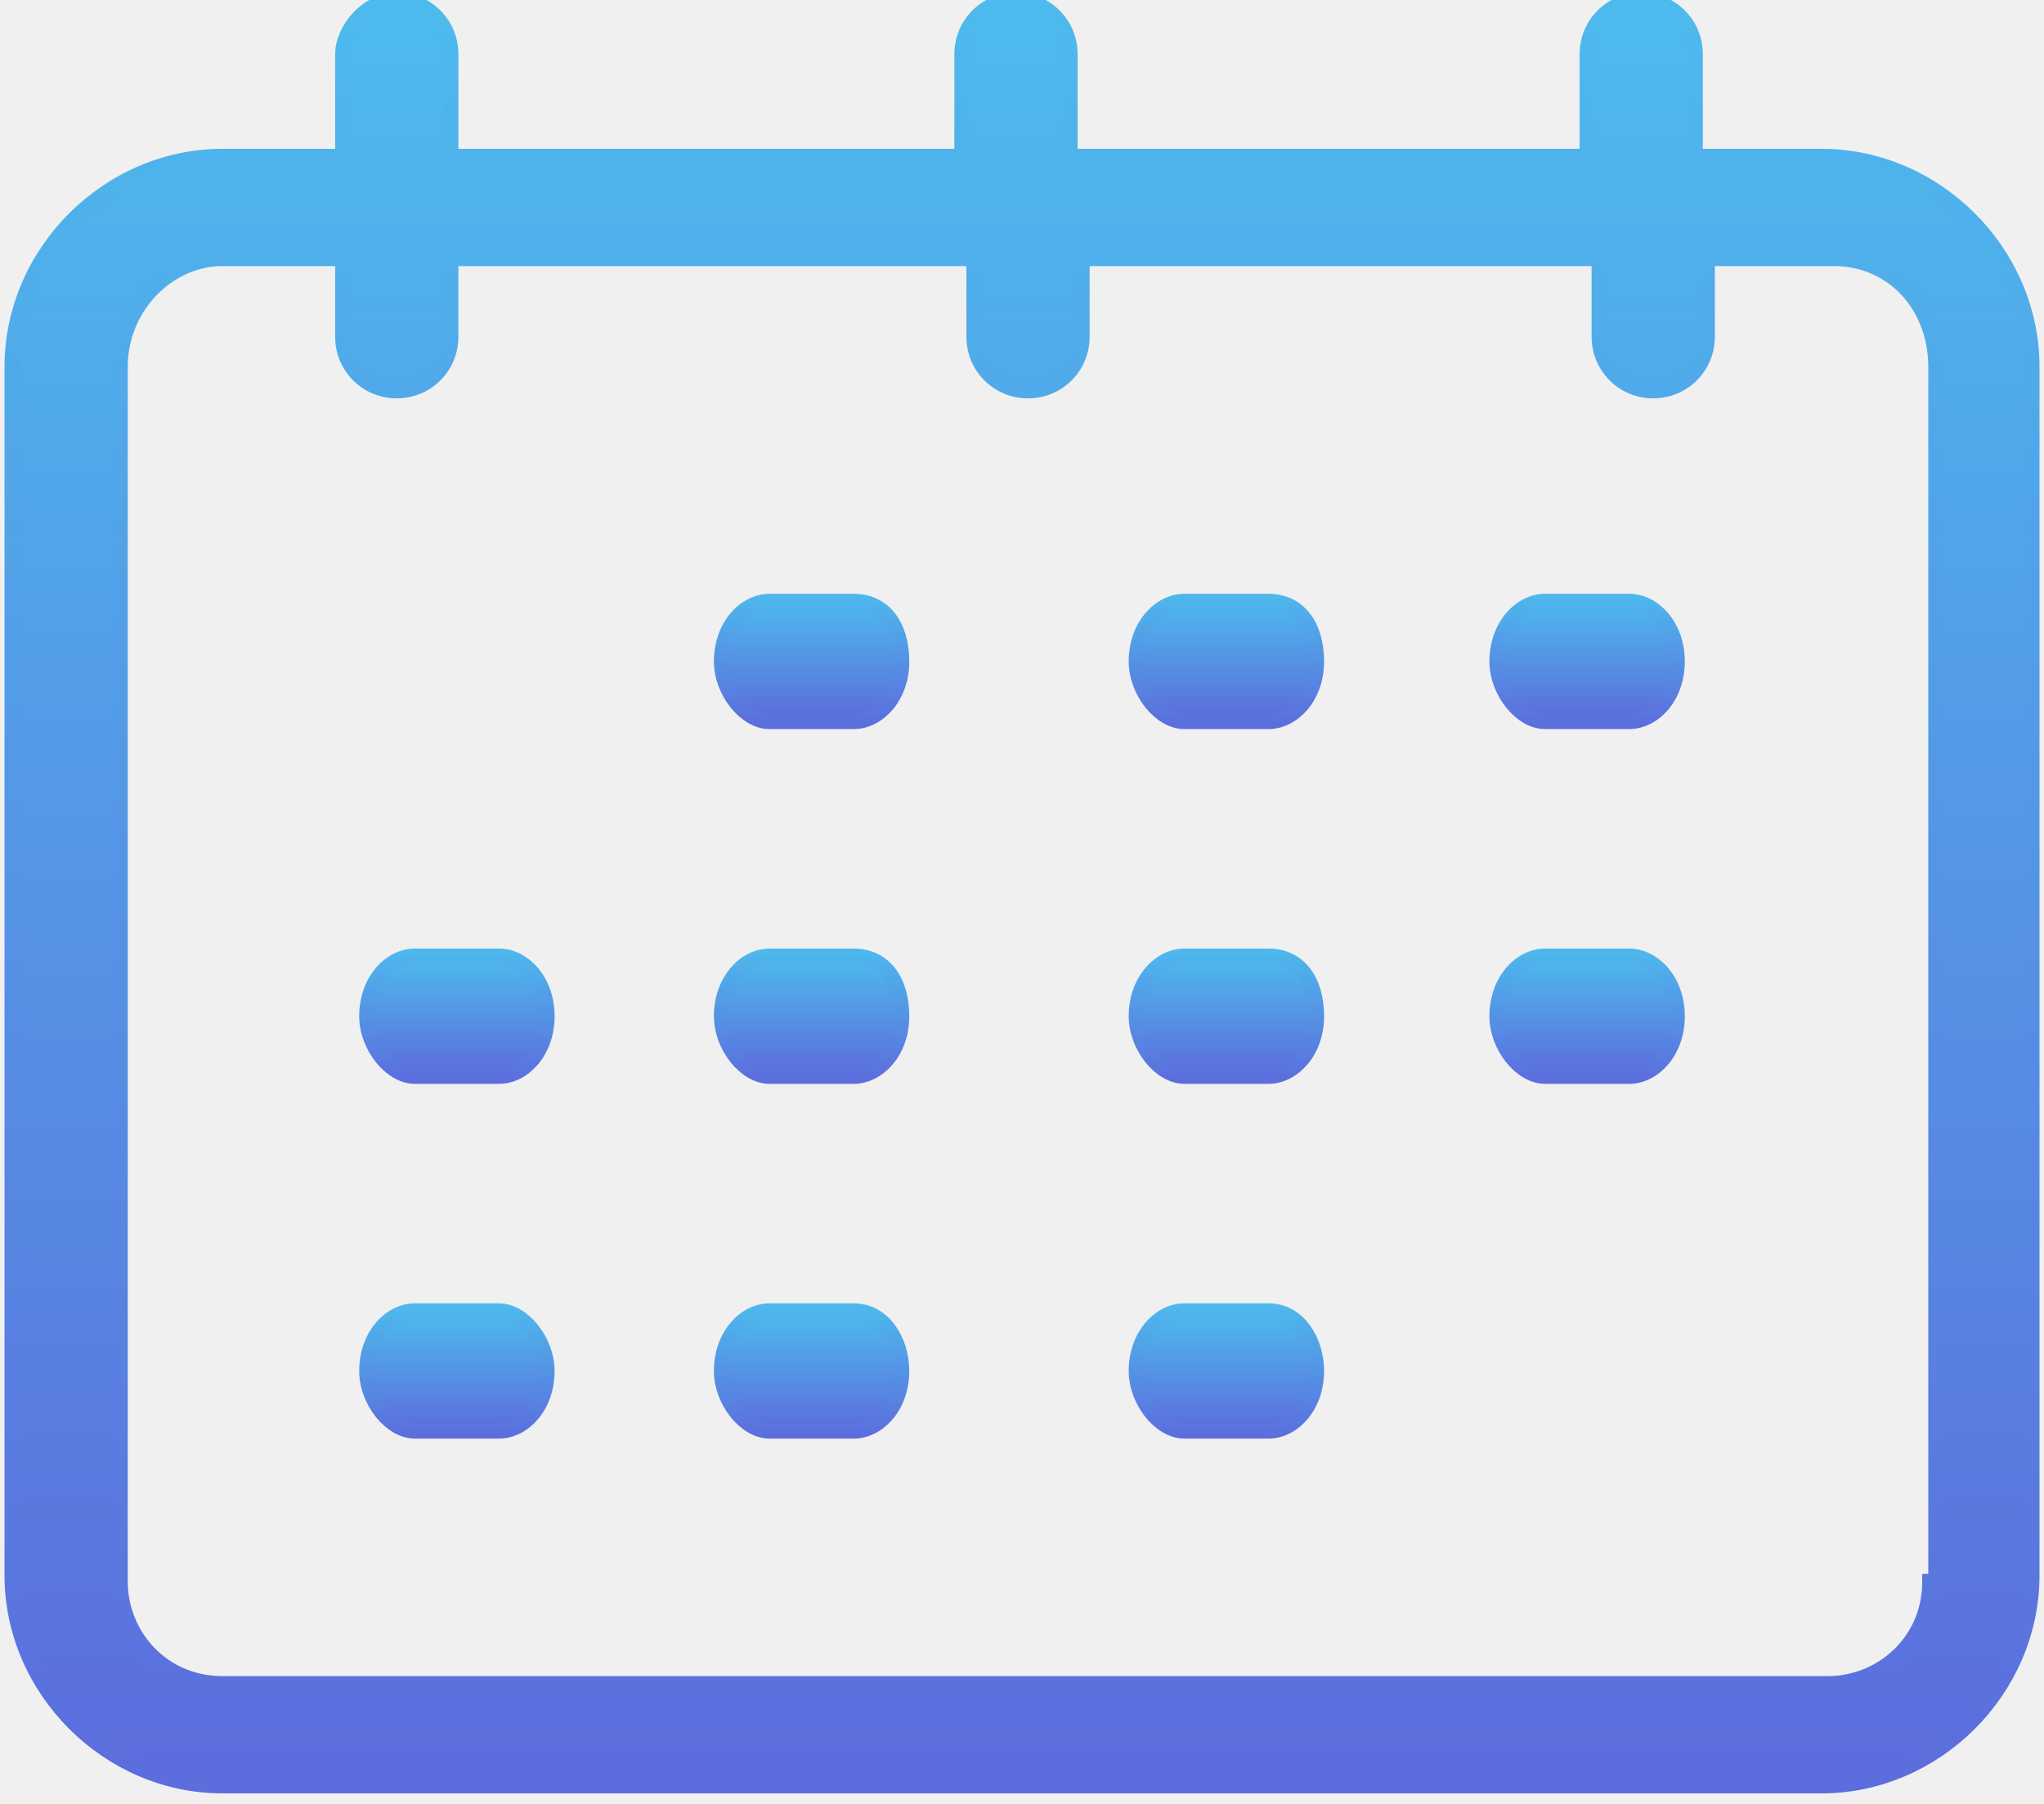
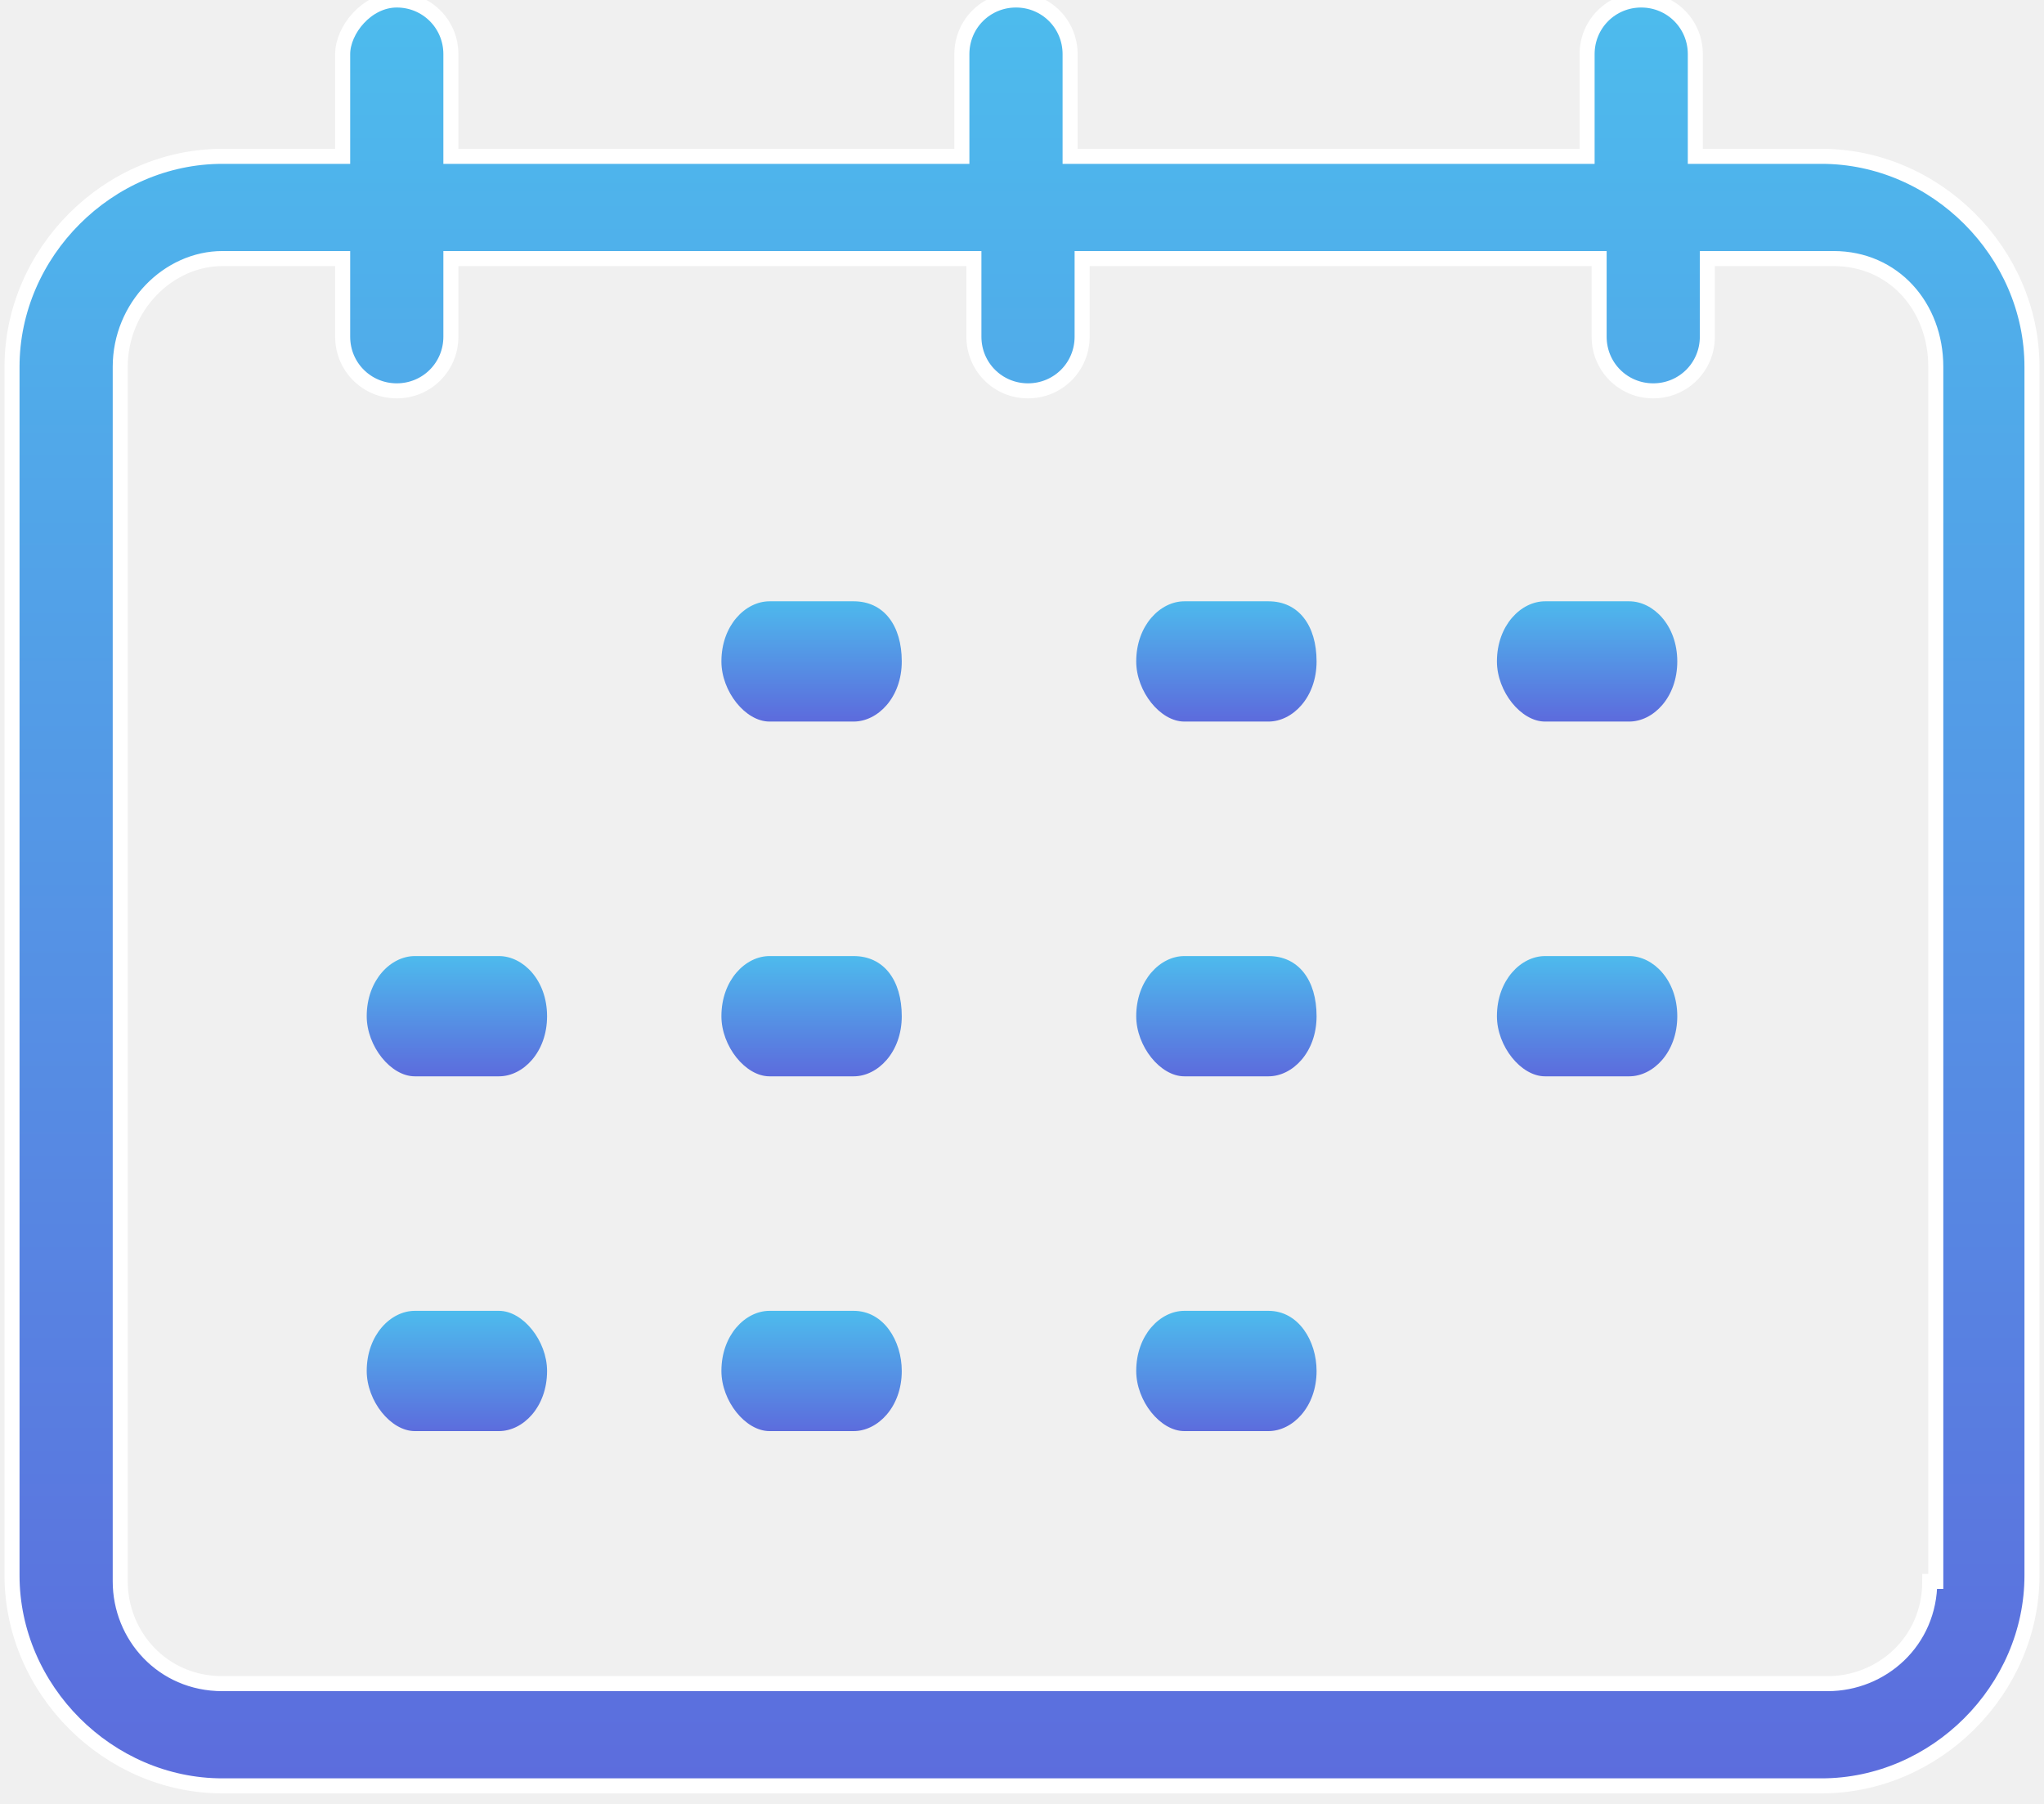
<svg xmlns="http://www.w3.org/2000/svg" version="1.1" id="Calque_1" x="0px" y="0px" viewBox="0 0 34 30" style="enable-background:new 0 0 34 30;" xml:space="preserve">
  <style type="text/css">
- 	.st0{fill:url(#Shape_1_);stroke:url(#Shape_2_);stroke-width:0.25;stroke-miterlimit:10;}
- 	.st1{fill:url(#Path_10_);stroke:url(#Path_11_);stroke-width:0.25;stroke-miterlimit:10;}
- 	.st2{fill:url(#Path_12_);stroke:url(#Path_13_);stroke-width:0.25;stroke-miterlimit:10;}
- 	.st3{fill:url(#Path_14_);stroke:url(#Path_15_);stroke-width:0.25;stroke-miterlimit:10;}
- 	.st4{fill:url(#Path_16_);stroke:url(#Path_17_);stroke-width:0.25;stroke-miterlimit:10;}
- 	.st5{fill:url(#Path_18_);stroke:url(#Path_19_);stroke-width:0.25;stroke-miterlimit:10;}
- 	.st6{fill:url(#Path_20_);stroke:url(#Path_21_);stroke-width:0.25;stroke-miterlimit:10;}
- 	.st7{fill:url(#Path_22_);stroke:url(#Path_23_);stroke-width:0.25;stroke-miterlimit:10;}
- 	.st8{fill:url(#Path_24_);stroke:url(#Path_25_);stroke-width:0.25;stroke-miterlimit:10;}
- 	.st9{fill:url(#Path_26_);stroke:url(#Path_27_);stroke-width:0.25;stroke-miterlimit:10;}
- 	.st10{fill:url(#Path_28_);stroke:url(#Path_29_);stroke-width:0.25;stroke-miterlimit:10;}
+ 	.st0{fill:url(#Shape_1_);stroke:#FFFFFF;stroke-width:0.25;stroke-miterlimit:10;}
+ 	.st1{fill:url(#Path_10_);}
+ 	.st2{fill:url(#Path_11_);}
+ 	.st3{fill:url(#Path_12_);}
+ 	.st4{fill:url(#Path_13_);}
+ 	.st5{fill:url(#Path_14_);}
+ 	.st6{fill:url(#Path_15_);}
+ 	.st7{fill:url(#Path_16_);}
+ 	.st8{fill:url(#Path_17_);}
+ 	.st9{fill:url(#Path_18_);}
+ 	.st10{fill:url(#Path_19_);}
</style>
  <g id="Page-1">
    <g id="workers-personnal-desktop" transform="translate(-1002, -936)">
      <g id="calendar" transform="translate(1002, 936)">
-         <linearGradient id="Shape_1_" gradientUnits="userSpaceOnUse" x1="-30.559" y1="64.864" x2="-30.559" y2="63.876" gradientTransform="matrix(34 0 0 -30 1056 1946)">
+         <linearGradient id="Shape_1_" gradientUnits="userSpaceOnUse" x1="-271.265" y1="46.064" x2="-271.265" y2="45.076" gradientTransform="matrix(34 0 0 -30 9240 1382)">
          <stop offset="0" style="stop-color:#4DBBED" />
          <stop offset="1" style="stop-color:#5C6DDD" />
        </linearGradient>
-         <linearGradient id="Shape_2_" gradientUnits="userSpaceOnUse" x1="17" y1="-4.311723e-02" x2="17" y2="29.841">
-           <stop offset="0" style="stop-color:#4DBAED" />
-           <stop offset="1" style="stop-color:#5C6DDD" />
-         </linearGradient>
-         <path id="Shape" class="st0" d="M30.3,2.6h-2.1V0.9c0-0.5-0.4-0.9-0.9-0.9c-0.5,0-0.9,0.4-0.9,0.9v1.7h-8.6V0.9     c0-0.5-0.4-0.9-0.9-0.9c-0.5,0-0.9,0.4-0.9,0.9v1.7H7.5V0.9c0-0.5-0.4-0.9-0.9-0.9S5.7,0.5,5.7,0.9v1.7h-2     c-1.9,0-3.5,1.6-3.5,3.5v20.1c0,1.9,1.6,3.5,3.5,3.5h26.6c1.9,0,3.5-1.6,3.5-3.5V6.1C33.8,4.2,32.2,2.6,30.3,2.6z M32.1,26.3     c0,1-0.8,1.7-1.7,1.7h0H3.7c-1,0-1.7-0.8-1.7-1.7v0V6.1c0-1,0.8-1.8,1.7-1.8h2v1.3c0,0.5,0.4,0.9,0.9,0.9s0.9-0.4,0.9-0.9V4.3     h8.7v1.3c0,0.5,0.4,0.9,0.9,0.9c0.5,0,0.9-0.4,0.9-0.9V4.3h8.6v1.3c0,0.5,0.4,0.9,0.9,0.9c0.5,0,0.9-0.4,0.9-0.9V4.3h2.1     c1,0,1.7,0.8,1.7,1.8V26.3z" />
-         <linearGradient id="Path_10_" gradientUnits="userSpaceOnUse" x1="-20.819" y1="49.02" x2="-20.819" y2="48.032" gradientTransform="matrix(3 0 0 -2 76 108)">
+         <path id="Shape" class="st0" d="M30.3,2.6h-2.1V0.9c0-0.5-0.4-0.9-0.9-0.9s-0.9,0.4-0.9,0.9v1.7h-8.6V0.9c0-0.5-0.4-0.9-0.9-0.9     S16,0.4,16,0.9v1.7H7.5V0.9C7.5,0.4,7.1,0,6.6,0S5.7,0.5,5.7,0.9v1.7h-2c-1.9,0-3.5,1.6-3.5,3.5v20.1c0,1.9,1.6,3.5,3.5,3.5h26.6     c1.9,0,3.5-1.6,3.5-3.5V6.1C33.8,4.2,32.2,2.6,30.3,2.6z M32.1,26.3c0,1-0.8,1.7-1.7,1.7l0,0H3.7c-1,0-1.7-0.8-1.7-1.7l0,0V6.1     c0-1,0.8-1.8,1.7-1.8h2v1.3c0,0.5,0.4,0.9,0.9,0.9s0.9-0.4,0.9-0.9V4.3h8.7v1.3c0,0.5,0.4,0.9,0.9,0.9S18,6.1,18,5.6V4.3h8.6v1.3     c0,0.5,0.4,0.9,0.9,0.9s0.9-0.4,0.9-0.9V4.3h2.1c1,0,1.7,0.8,1.7,1.8v20.2C32.2,26.3,32.1,26.3,32.1,26.3z" />
+         <linearGradient id="Path_10_" gradientUnits="userSpaceOnUse" x1="-186.167" y1="-232.98" x2="-186.167" y2="-233.968" gradientTransform="matrix(3 0 0 -2 572 -455.9999)">
          <stop offset="0" style="stop-color:#4DBBED" />
          <stop offset="1" style="stop-color:#5C6DDD" />
        </linearGradient>
-         <linearGradient id="Path_11_" gradientUnits="userSpaceOnUse" x1="13.543" y1="9.835" x2="13.543" y2="12.061">
-           <stop offset="0" style="stop-color:#4DBAED" />
-           <stop offset="1" style="stop-color:#5C6DDD" />
-         </linearGradient>
-         <path id="Path" class="st1" d="M14.2,10h-1.4c-0.4,0-0.8,0.4-0.8,1c0,0.5,0.4,1,0.8,1h1.4c0.4,0,0.8-0.4,0.8-1     C15,10.4,14.7,10,14.2,10z" />
-         <linearGradient id="Path_12_" gradientUnits="userSpaceOnUse" x1="-20.848" y1="49.02" x2="-20.848" y2="48.032" gradientTransform="matrix(3 0 0 -2 83 108)">
+         <path id="Path" class="st1" d="M14.2,10h-1.4c-0.4,0-0.8,0.4-0.8,1c0,0.5,0.4,1,0.8,1h1.4c0.4,0,0.8-0.4,0.8-1S14.7,10,14.2,10z" />
+         <linearGradient id="Path_11_" gradientUnits="userSpaceOnUse" x1="-186.2" y1="-232.98" x2="-186.2" y2="-233.968" gradientTransform="matrix(3 0 0 -2 579 -455.9999)">
          <stop offset="0" style="stop-color:#4DBBED" />
          <stop offset="1" style="stop-color:#5C6DDD" />
        </linearGradient>
-         <linearGradient id="Path_13_" gradientUnits="userSpaceOnUse" x1="20.457" y1="9.835" x2="20.457" y2="12.061">
-           <stop offset="0" style="stop-color:#4DBAED" />
-           <stop offset="1" style="stop-color:#5C6DDD" />
-         </linearGradient>
-         <path id="Path_1_" class="st2" d="M21.1,10h-1.4c-0.4,0-0.8,0.4-0.8,1c0,0.5,0.4,1,0.8,1h1.4c0.4,0,0.8-0.4,0.8-1     C21.9,10.4,21.6,10,21.1,10z" />
-         <linearGradient id="Path_14_" gradientUnits="userSpaceOnUse" x1="-20.872" y1="49.02" x2="-20.872" y2="48.032" gradientTransform="matrix(3 0 0 -2 89 108)">
+         <path id="Path_1_" class="st2" d="M21.1,10h-1.4c-0.4,0-0.8,0.4-0.8,1c0,0.5,0.4,1,0.8,1h1.4c0.4,0,0.8-0.4,0.8-1     S21.6,10,21.1,10z" />
+         <linearGradient id="Path_12_" gradientUnits="userSpaceOnUse" x1="-186.2" y1="-232.98" x2="-186.2" y2="-233.968" gradientTransform="matrix(3 0 0 -2 585 -455.9999)">
          <stop offset="0" style="stop-color:#4DBBED" />
          <stop offset="1" style="stop-color:#5C6DDD" />
        </linearGradient>
-         <linearGradient id="Path_15_" gradientUnits="userSpaceOnUse" x1="26.384" y1="9.835" x2="26.384" y2="12.061">
-           <stop offset="0" style="stop-color:#4DBAED" />
-           <stop offset="1" style="stop-color:#5C6DDD" />
-         </linearGradient>
-         <path id="Path_2_" class="st3" d="M27.1,10h-1.4c-0.4,0-0.8,0.4-0.8,1c0,0.5,0.4,1,0.8,1h1.4c0.4,0,0.8-0.4,0.8-1     C27.9,10.4,27.5,10,27.1,10z" />
-         <linearGradient id="Path_16_" gradientUnits="userSpaceOnUse" x1="-20.819" y1="49.056" x2="-20.819" y2="48.069" gradientTransform="matrix(3 0 0 -2 76 114)">
+         <path id="Path_2_" class="st3" d="M27.1,10h-1.4c-0.4,0-0.8,0.4-0.8,1c0,0.5,0.4,1,0.8,1h1.4c0.4,0,0.8-0.4,0.8-1     S27.5,10,27.1,10z" />
+         <linearGradient id="Path_13_" gradientUnits="userSpaceOnUse" x1="-186.167" y1="-232.944" x2="-186.167" y2="-233.931" gradientTransform="matrix(3 0 0 -2 572 -449.9999)">
          <stop offset="0" style="stop-color:#4DBBED" />
          <stop offset="1" style="stop-color:#5C6DDD" />
        </linearGradient>
-         <linearGradient id="Path_17_" gradientUnits="userSpaceOnUse" x1="13.543" y1="15.762" x2="13.543" y2="17.988">
-           <stop offset="0" style="stop-color:#4DBAED" />
-           <stop offset="1" style="stop-color:#5C6DDD" />
-         </linearGradient>
-         <path id="Path_3_" class="st4" d="M14.2,15.9h-1.4c-0.4,0-0.8,0.4-0.8,1c0,0.5,0.4,1,0.8,1h1.4c0.4,0,0.8-0.4,0.8-1     C15,16.3,14.7,15.9,14.2,15.9z" />
-         <linearGradient id="Path_18_" gradientUnits="userSpaceOnUse" x1="-20.795" y1="49.056" x2="-20.795" y2="48.069" gradientTransform="matrix(3 0 0 -2 70 114)">
+         <path id="Path_3_" class="st4" d="M14.2,15.9h-1.4c-0.4,0-0.8,0.4-0.8,1c0,0.5,0.4,1,0.8,1h1.4c0.4,0,0.8-0.4,0.8-1     S14.7,15.9,14.2,15.9z" />
+         <linearGradient id="Path_14_" gradientUnits="userSpaceOnUse" x1="-186.133" y1="-232.944" x2="-186.133" y2="-233.931" gradientTransform="matrix(3 0 0 -2 566 -449.9999)">
          <stop offset="0" style="stop-color:#4DBBED" />
          <stop offset="1" style="stop-color:#5C6DDD" />
        </linearGradient>
-         <linearGradient id="Path_19_" gradientUnits="userSpaceOnUse" x1="7.616" y1="15.762" x2="7.616" y2="17.988">
-           <stop offset="0" style="stop-color:#4DBAED" />
-           <stop offset="1" style="stop-color:#5C6DDD" />
-         </linearGradient>
-         <path id="Path_4_" class="st5" d="M8.3,15.9H6.9c-0.4,0-0.8,0.4-0.8,1c0,0.5,0.4,1,0.8,1h1.4c0.4,0,0.8-0.4,0.8-1     C9.1,16.3,8.7,15.9,8.3,15.9z" />
-         <linearGradient id="Path_20_" gradientUnits="userSpaceOnUse" x1="-20.848" y1="49.056" x2="-20.848" y2="48.069" gradientTransform="matrix(3 0 0 -2 83 114)">
+         <path id="Path_4_" class="st5" d="M8.3,15.9H6.9c-0.4,0-0.8,0.4-0.8,1c0,0.5,0.4,1,0.8,1h1.4c0.4,0,0.8-0.4,0.8-1     S8.7,15.9,8.3,15.9z" />
+         <linearGradient id="Path_15_" gradientUnits="userSpaceOnUse" x1="-186.2" y1="-232.944" x2="-186.2" y2="-233.931" gradientTransform="matrix(3 0 0 -2 579 -449.9999)">
          <stop offset="0" style="stop-color:#4DBBED" />
          <stop offset="1" style="stop-color:#5C6DDD" />
        </linearGradient>
-         <linearGradient id="Path_21_" gradientUnits="userSpaceOnUse" x1="20.457" y1="15.762" x2="20.457" y2="17.988">
-           <stop offset="0" style="stop-color:#4DBAED" />
-           <stop offset="1" style="stop-color:#5C6DDD" />
-         </linearGradient>
-         <path id="Path_5_" class="st6" d="M21.1,15.9h-1.4c-0.4,0-0.8,0.4-0.8,1c0,0.5,0.4,1,0.8,1h1.4c0.4,0,0.8-0.4,0.8-1     C21.9,16.3,21.6,15.9,21.1,15.9z" />
-         <linearGradient id="Path_22_" gradientUnits="userSpaceOnUse" x1="-20.872" y1="49.056" x2="-20.872" y2="48.069" gradientTransform="matrix(3 0 0 -2 89 114)">
+         <path id="Path_5_" class="st6" d="M21.1,15.9h-1.4c-0.4,0-0.8,0.4-0.8,1c0,0.5,0.4,1,0.8,1h1.4c0.4,0,0.8-0.4,0.8-1     S21.6,15.9,21.1,15.9z" />
+         <linearGradient id="Path_16_" gradientUnits="userSpaceOnUse" x1="-186.2" y1="-232.944" x2="-186.2" y2="-233.931" gradientTransform="matrix(3 0 0 -2 585 -449.9999)">
          <stop offset="0" style="stop-color:#4DBBED" />
          <stop offset="1" style="stop-color:#5C6DDD" />
        </linearGradient>
-         <linearGradient id="Path_23_" gradientUnits="userSpaceOnUse" x1="26.384" y1="15.762" x2="26.384" y2="17.988">
-           <stop offset="0" style="stop-color:#4DBAED" />
-           <stop offset="1" style="stop-color:#5C6DDD" />
-         </linearGradient>
-         <path id="Path_6_" class="st7" d="M27.1,15.9h-1.4c-0.4,0-0.8,0.4-0.8,1c0,0.5,0.4,1,0.8,1h1.4c0.4,0,0.8-0.4,0.8-1     C27.9,16.3,27.5,15.9,27.1,15.9z" />
-         <linearGradient id="Path_24_" gradientUnits="userSpaceOnUse" x1="-20.819" y1="49.093" x2="-20.819" y2="48.105" gradientTransform="matrix(3 0 0 -2 76 120)">
+         <path id="Path_6_" class="st7" d="M27.1,15.9h-1.4c-0.4,0-0.8,0.4-0.8,1c0,0.5,0.4,1,0.8,1h1.4c0.4,0,0.8-0.4,0.8-1     S27.5,15.9,27.1,15.9z" />
+         <linearGradient id="Path_17_" gradientUnits="userSpaceOnUse" x1="-186.167" y1="-232.907" x2="-186.167" y2="-233.895" gradientTransform="matrix(3 0 0 -2 572 -443.9999)">
          <stop offset="0" style="stop-color:#4DBBED" />
          <stop offset="1" style="stop-color:#5C6DDD" />
        </linearGradient>
-         <linearGradient id="Path_25_" gradientUnits="userSpaceOnUse" x1="13.543" y1="21.689" x2="13.543" y2="23.915">
-           <stop offset="0" style="stop-color:#4DBAED" />
-           <stop offset="1" style="stop-color:#5C6DDD" />
-         </linearGradient>
        <path id="Path_7_" class="st8" d="M14.2,21.8h-1.4c-0.4,0-0.8,0.4-0.8,1c0,0.5,0.4,1,0.8,1h1.4c0.4,0,0.8-0.4,0.8-1     C15,22.3,14.7,21.8,14.2,21.8z" />
-         <linearGradient id="Path_26_" gradientUnits="userSpaceOnUse" x1="-20.795" y1="49.093" x2="-20.795" y2="48.105" gradientTransform="matrix(3 0 0 -2 70 120)">
+         <linearGradient id="Path_18_" gradientUnits="userSpaceOnUse" x1="-186.133" y1="-232.907" x2="-186.133" y2="-233.895" gradientTransform="matrix(3 0 0 -2 566 -443.9999)">
          <stop offset="0" style="stop-color:#4DBBED" />
          <stop offset="1" style="stop-color:#5C6DDD" />
        </linearGradient>
-         <linearGradient id="Path_27_" gradientUnits="userSpaceOnUse" x1="7.616" y1="21.689" x2="7.616" y2="23.915">
-           <stop offset="0" style="stop-color:#4DBAED" />
-           <stop offset="1" style="stop-color:#5C6DDD" />
-         </linearGradient>
        <path id="Path_8_" class="st9" d="M8.3,21.8H6.9c-0.4,0-0.8,0.4-0.8,1c0,0.5,0.4,1,0.8,1h1.4c0.4,0,0.8-0.4,0.8-1     C9.1,22.3,8.7,21.8,8.3,21.8z" />
-         <linearGradient id="Path_28_" gradientUnits="userSpaceOnUse" x1="-20.848" y1="49.093" x2="-20.848" y2="48.105" gradientTransform="matrix(3 0 0 -2 83 120)">
+         <linearGradient id="Path_19_" gradientUnits="userSpaceOnUse" x1="-186.2" y1="-232.907" x2="-186.2" y2="-233.895" gradientTransform="matrix(3 0 0 -2 579 -443.9999)">
          <stop offset="0" style="stop-color:#4DBBED" />
-           <stop offset="1" style="stop-color:#5C6DDD" />
-         </linearGradient>
-         <linearGradient id="Path_29_" gradientUnits="userSpaceOnUse" x1="20.457" y1="21.689" x2="20.457" y2="23.915">
-           <stop offset="0" style="stop-color:#4DBAED" />
          <stop offset="1" style="stop-color:#5C6DDD" />
        </linearGradient>
        <path id="Path_9_" class="st10" d="M21.1,21.8h-1.4c-0.4,0-0.8,0.4-0.8,1c0,0.5,0.4,1,0.8,1h1.4c0.4,0,0.8-0.4,0.8-1     C21.9,22.3,21.6,21.8,21.1,21.8z" />
      </g>
    </g>
  </g>
</svg>
